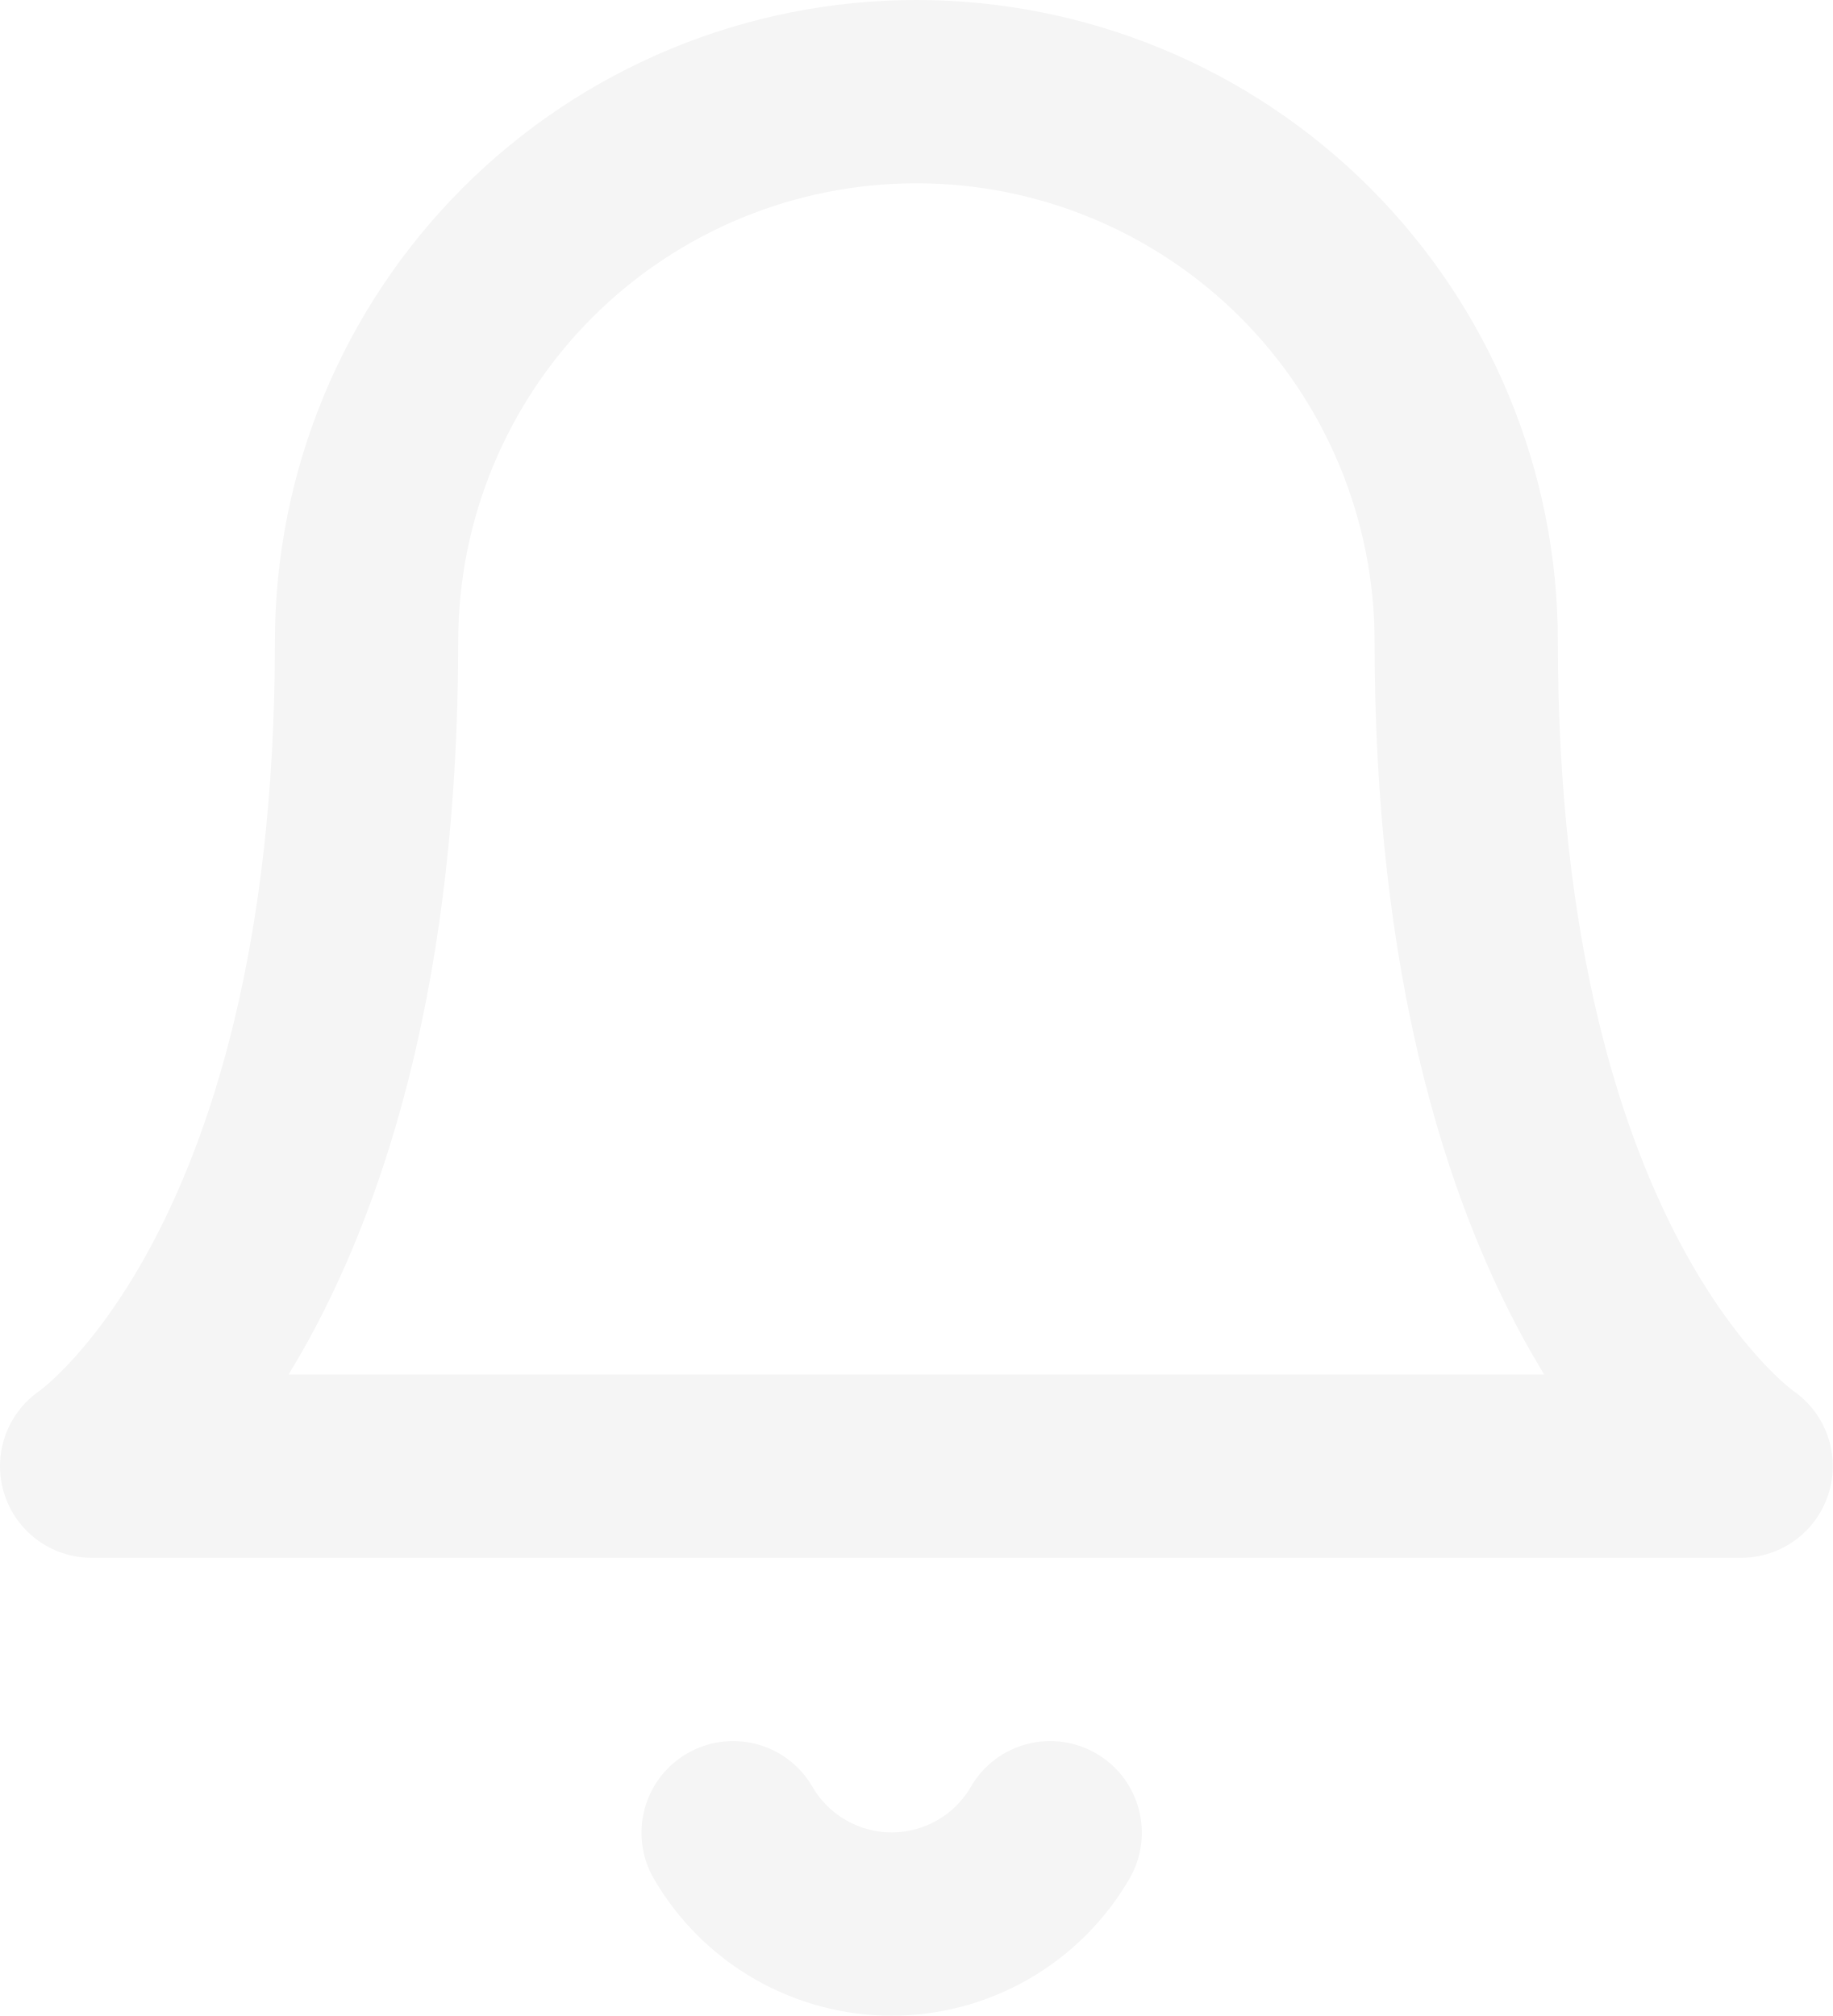
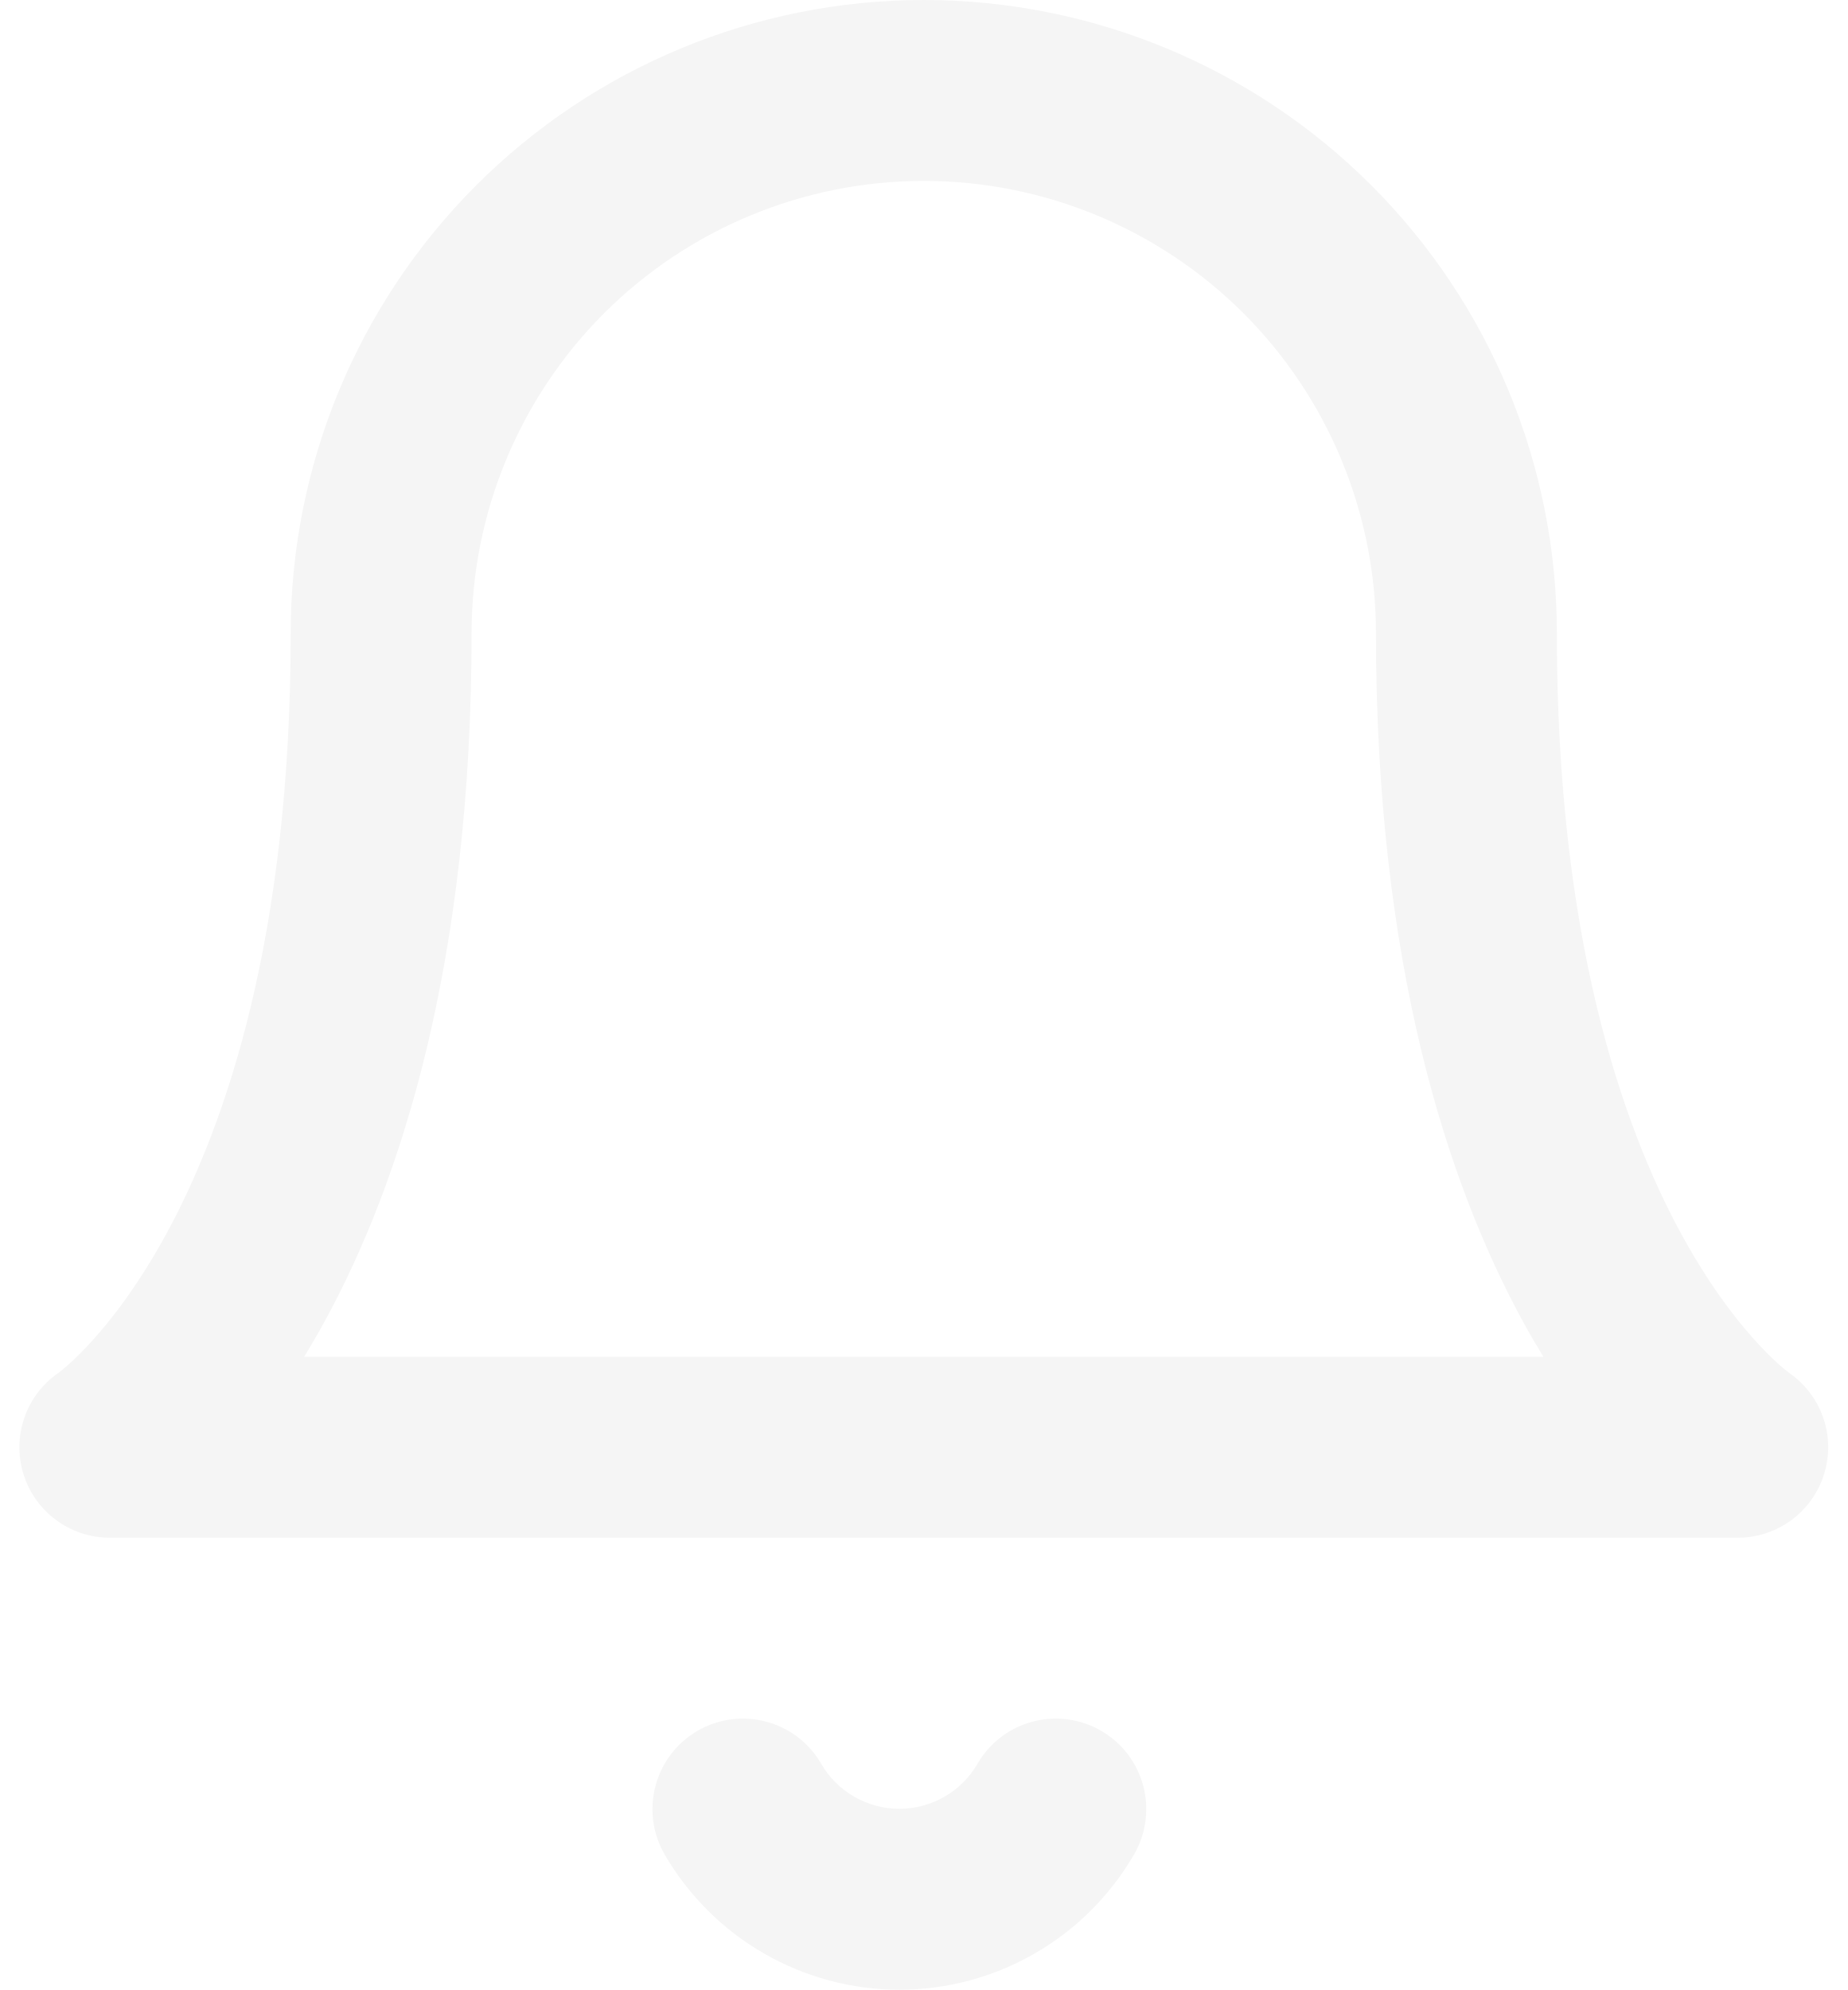
- <svg xmlns="http://www.w3.org/2000/svg" width="20" height="22" viewBox="0 0 20 22" fill="none">
+ <svg xmlns="http://www.w3.org/2000/svg" width="26" height="28" viewBox="0 0 20 22" fill="none">
  <path fill-rule="evenodd" clip-rule="evenodd" d="M10 0C8.143 0 6.363 0.737 5.05 2.05C3.738 3.363 3 5.143 3 7C3 10.353 2.283 12.435 1.622 13.646C1.29 14.254 0.967 14.653 0.743 14.89C0.63 15.009 0.542 15.088 0.489 15.132C0.462 15.154 0.444 15.168 0.437 15.174L0.434 15.176C0.075 15.422 -0.083 15.873 0.043 16.29C0.171 16.712 0.559 17 1 17H19C19.441 17 19.829 16.712 19.957 16.29C20.084 15.873 19.925 15.422 19.566 15.176L19.564 15.174C19.556 15.168 19.538 15.154 19.511 15.132C19.458 15.088 19.37 15.009 19.257 14.89C19.033 14.653 18.71 14.254 18.378 13.646C17.717 12.435 17 10.353 17 7C17 5.143 16.262 3.363 14.95 2.05C13.637 0.737 11.857 0 10 0ZM16.622 14.604C16.698 14.743 16.775 14.875 16.851 15H3.149C3.225 14.875 3.302 14.743 3.378 14.604C4.217 13.065 5 10.647 5 7C5 5.674 5.527 4.402 6.464 3.464C7.402 2.527 8.674 2 10 2C11.326 2 12.598 2.527 13.536 3.464C14.473 4.402 15 5.674 15 7C15 10.647 15.783 13.065 16.622 14.604ZM8.865 19.498C8.588 19.02 7.976 18.858 7.498 19.135C7.021 19.412 6.858 20.024 7.135 20.502C7.399 20.956 7.777 21.334 8.233 21.596C8.688 21.858 9.204 21.997 9.73 21.997C10.256 21.997 10.772 21.858 11.227 21.596C11.683 21.334 12.061 20.956 12.325 20.502C12.602 20.024 12.44 19.412 11.962 19.135C11.484 18.858 10.872 19.02 10.595 19.498C10.507 19.65 10.381 19.776 10.229 19.863C10.077 19.95 9.905 19.997 9.73 19.997C9.555 19.997 9.383 19.95 9.231 19.863C9.079 19.776 8.953 19.65 8.865 19.498Z" fill="#F5F5F5" />
</svg>
